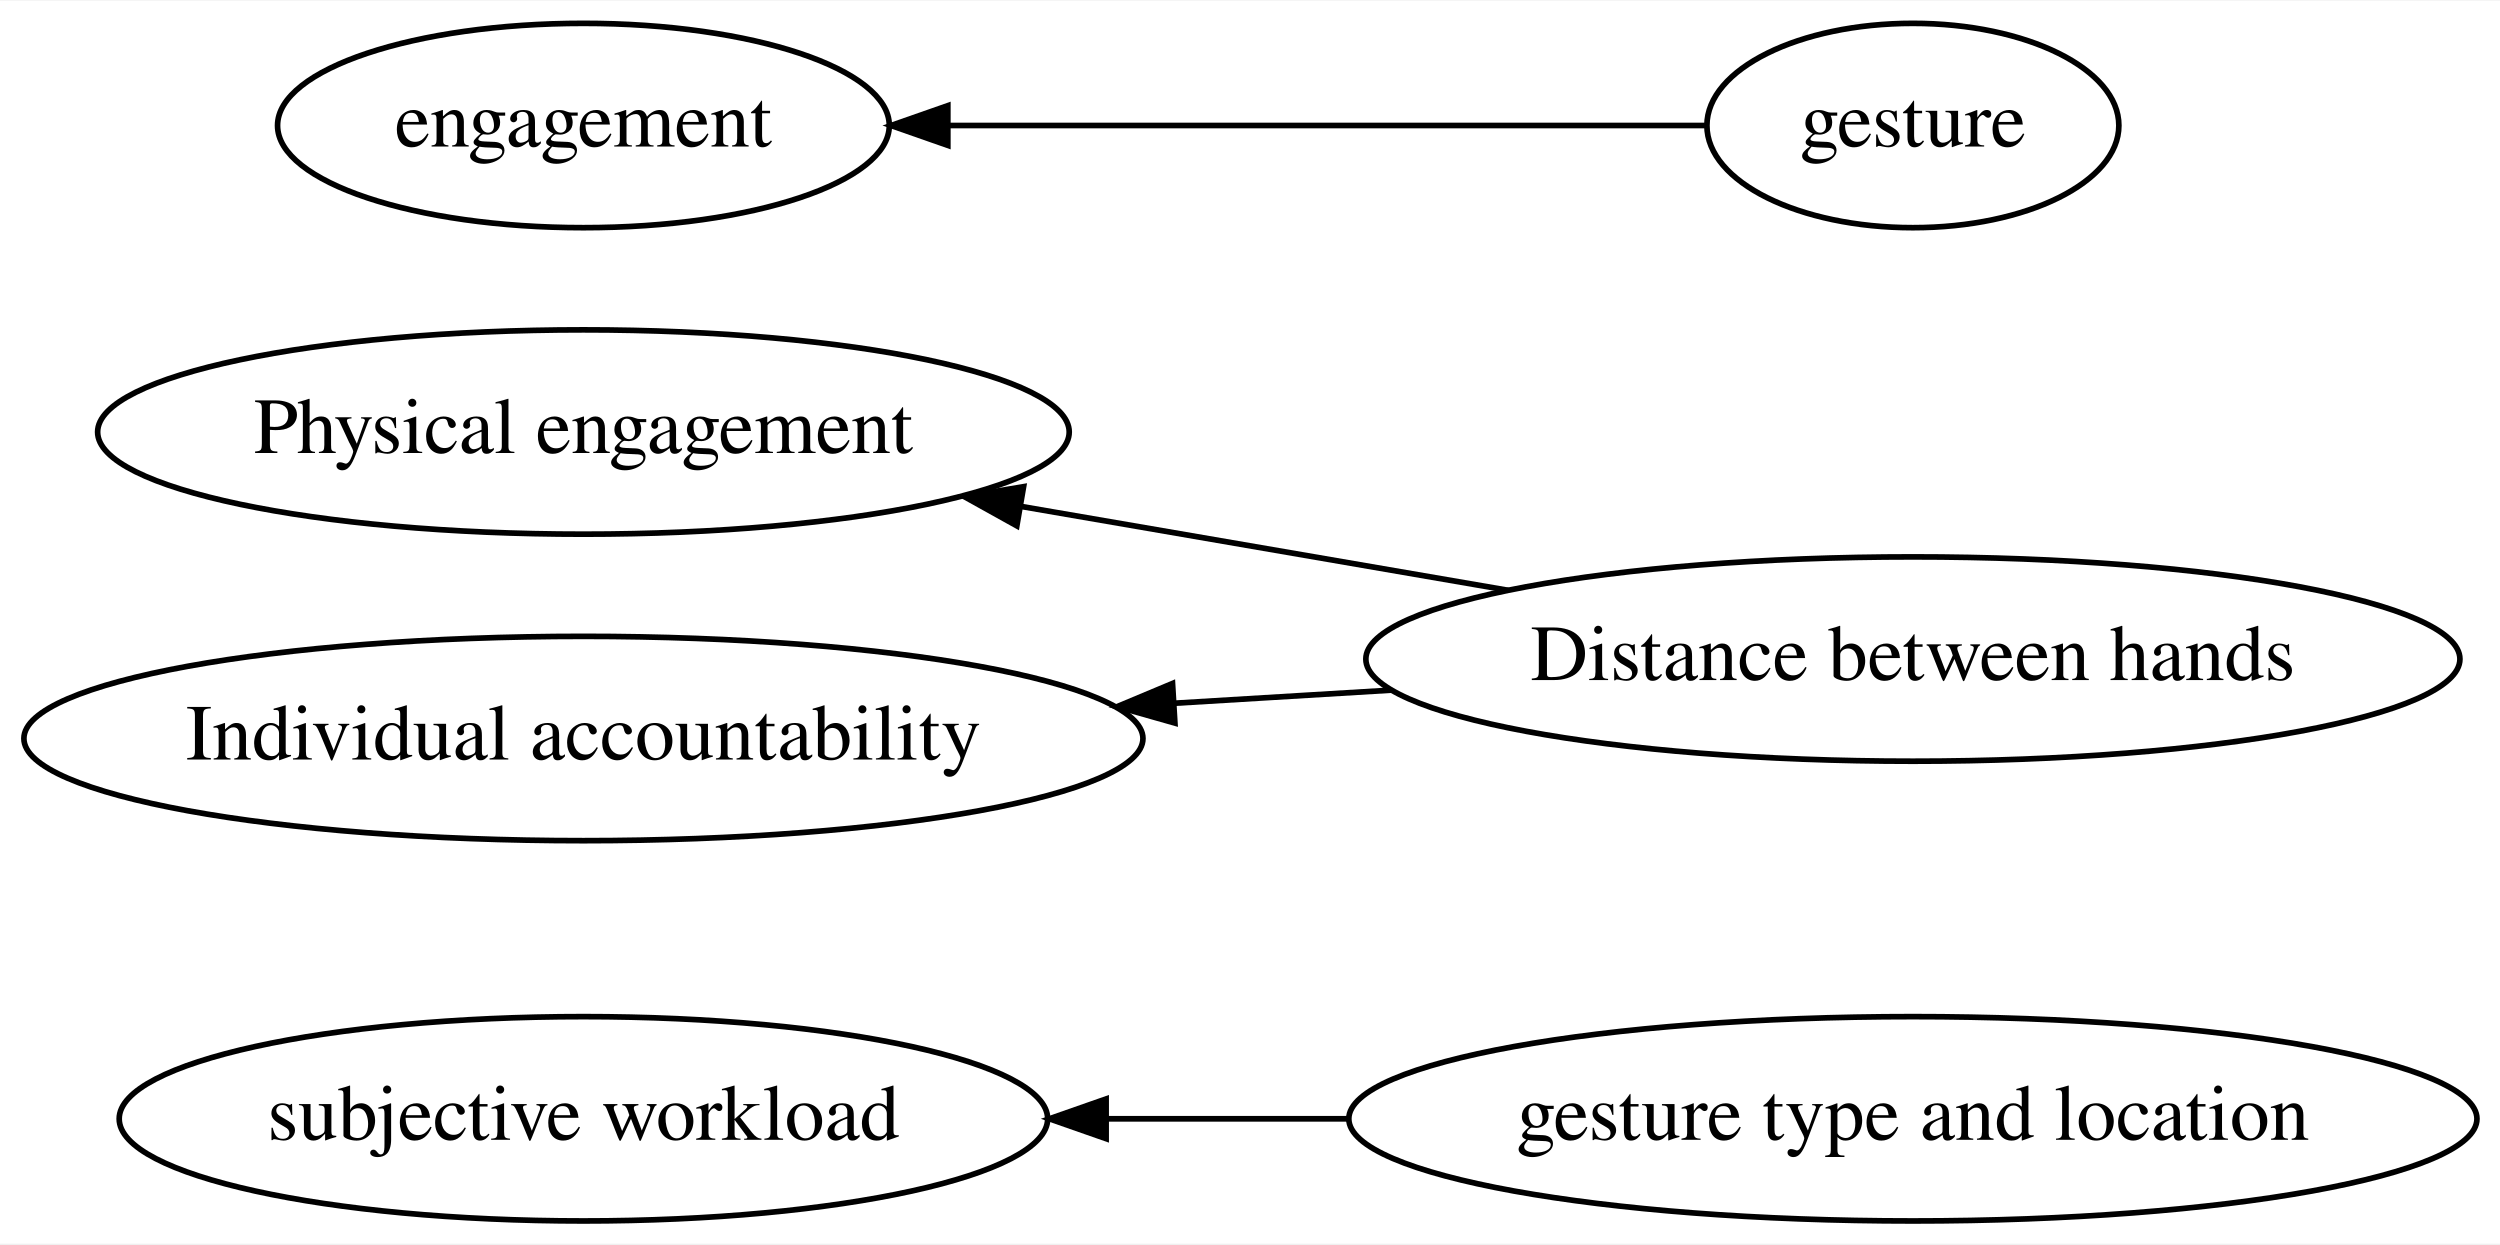
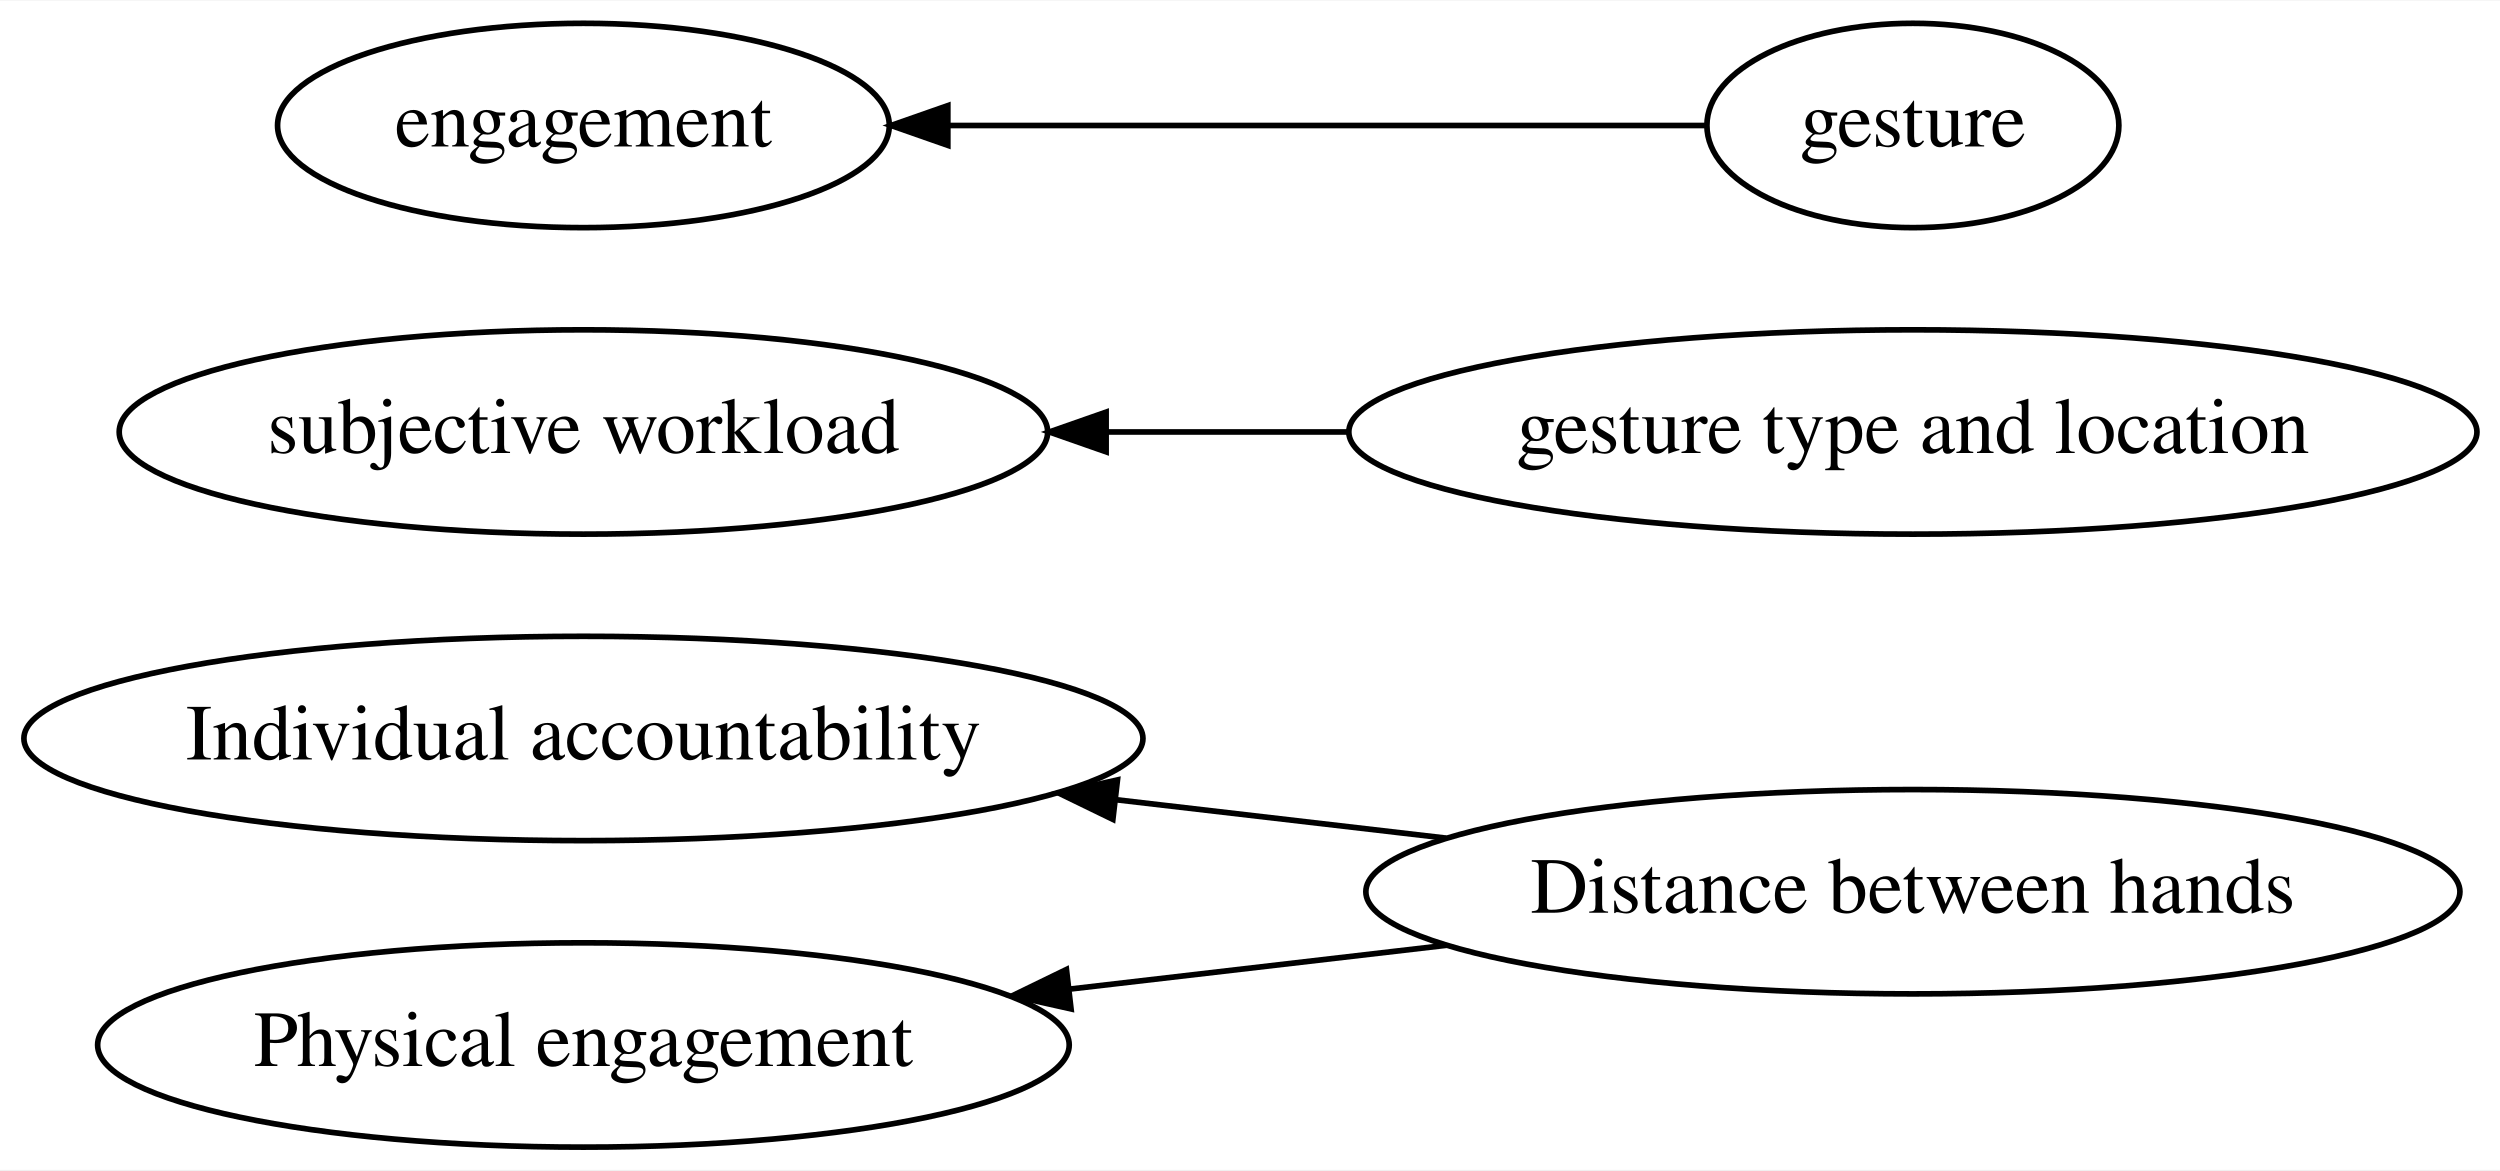
- <svg xmlns="http://www.w3.org/2000/svg" xmlns:xlink="http://www.w3.org/1999/xlink" width="440pt" height="219pt" viewBox="0.00 0.00 440.46 219.00">
-   <g id="graph0" class="graph" transform="scale(1 1) rotate(0) translate(4 215)">
-     <polygon fill="white" stroke="transparent" points="-4,4 -4,-215 436.46,-215 436.46,4 -4,4" />
+ <svg xmlns="http://www.w3.org/2000/svg" xmlns:xlink="http://www.w3.org/1999/xlink" width="440pt" height="206pt" viewBox="0.00 0.00 440.46 206.00">
+   <g id="graph0" class="graph" transform="scale(1 1) rotate(0) translate(4 202)">
+     <polygon fill="white" stroke="transparent" points="-4,4 -4,-202 436.46,-202 436.46,4 -4,4" />
    <g id="node1" class="node">
      <g id="a_node1">
+         <a xlink:href="https://scholar.google.com/scholar?hl=en&amp;q=Using%20Multimodal%20Learning%20Analytics%20to%20Identify%20Aspects%20of%20Collaboration%20in%20Project-Based%20Learning" xlink:title="Distance between hands">
+           <ellipse fill="none" stroke="black" cx="333.02" cy="-45" rx="96.38" ry="18" />
+           <text text-anchor="middle" x="333.02" y="-41.3" font-family="Times,serif" font-size="14.00">Distance between hands</text>
+         </a>
+       </g>
+     </g>
+     <g id="node5" class="node">
+       <ellipse fill="none" stroke="black" cx="98.79" cy="-72" rx="98.58" ry="18" />
+       <text text-anchor="middle" x="98.79" y="-68.3" font-family="Times,serif" font-size="14.00">Individual accountability</text>
+     </g>
+     <g id="edge4" class="edge">
+       <path fill="none" stroke="black" d="M250.8,-54.44C231.98,-56.63 211.8,-58.98 192.53,-61.22" />
+       <polygon fill="black" stroke="black" points="192.07,-57.75 182.54,-62.38 192.88,-64.7 192.07,-57.75" />
+     </g>
+     <g id="node6" class="node">
+       <ellipse fill="none" stroke="black" cx="98.79" cy="-18" rx="85.59" ry="18" />
+       <text text-anchor="middle" x="98.79" y="-14.3" font-family="Times,serif" font-size="14.00">Physical engagement</text>
+     </g>
+     <g id="edge2" class="edge">
+       <path fill="none" stroke="black" d="M250.8,-35.56C229.35,-33.06 206.14,-30.36 184.51,-27.85" />
+       <polygon fill="black" stroke="black" points="184.7,-24.35 174.36,-26.67 183.89,-31.3 184.7,-24.35" />
+     </g>
+     <g id="node2" class="node">
+       <g id="a_node2">
        <a xlink:href="https://scholar.google.com/scholar?hl=en&amp;q=Improving%20Visibility%20of%20Remote%20Gestures%20in%20Distributed%20Tabletop%20Collaboration" xlink:title="gesture type and location">
-           <ellipse fill="none" stroke="black" cx="333.02" cy="-18" rx="99.38" ry="18" />
-           <text text-anchor="middle" x="333.02" y="-14.3" font-family="Times,serif" font-size="14.00">gesture type and location</text>
+           <ellipse fill="none" stroke="black" cx="333.02" cy="-126" rx="99.38" ry="18" />
+           <text text-anchor="middle" x="333.02" y="-122.3" font-family="Times,serif" font-size="14.00">gesture type and location</text>
        </a>
      </g>
    </g>
    <g id="node4" class="node">
-       <ellipse fill="none" stroke="black" cx="98.79" cy="-18" rx="81.79" ry="18" />
-       <text text-anchor="middle" x="98.79" y="-14.3" font-family="Times,serif" font-size="14.00">subjective workload</text>
+       <ellipse fill="none" stroke="black" cx="98.79" cy="-126" rx="81.79" ry="18" />
+       <text text-anchor="middle" x="98.79" y="-122.3" font-family="Times,serif" font-size="14.00">subjective workload</text>
    </g>
    <g id="edge3" class="edge">
-       <path fill="none" stroke="black" d="M233.54,-18C219.41,-18 204.93,-18 190.95,-18" />
-       <polygon fill="black" stroke="black" points="190.88,-14.5 180.88,-18 190.88,-21.5 190.88,-14.5" />
-     </g>
-     <g id="node2" class="node">
-       <g id="a_node2">
-         <a xlink:href="https://scholar.google.com/scholar?hl=en&amp;q=Using%20Multimodal%20Learning%20Analytics%20to%20Identify%20Aspects%20of%20Collaboration%20in%20Project-Based%20Learning" xlink:title="Distance between hands">
-           <ellipse fill="none" stroke="black" cx="333.02" cy="-99" rx="96.38" ry="18" />
-           <text text-anchor="middle" x="333.02" y="-95.3" font-family="Times,serif" font-size="14.00">Distance between hands</text>
-         </a>
-       </g>
-     </g>
-     <g id="node5" class="node">
-       <ellipse fill="none" stroke="black" cx="98.79" cy="-139" rx="85.59" ry="18" />
-       <text text-anchor="middle" x="98.79" y="-135.3" font-family="Times,serif" font-size="14.00">Physical engagement</text>
-     </g>
-     <g id="edge2" class="edge">
-       <path fill="none" stroke="black" d="M261.72,-111.11C234.61,-115.78 203.53,-121.13 175.9,-125.89" />
-       <polygon fill="black" stroke="black" points="175.15,-122.47 165.89,-127.62 176.34,-129.37 175.15,-122.47" />
-     </g>
-     <g id="node6" class="node">
-       <ellipse fill="none" stroke="black" cx="98.79" cy="-85" rx="98.58" ry="18" />
-       <text text-anchor="middle" x="98.79" y="-81.3" font-family="Times,serif" font-size="14.00">Individual accountability</text>
-     </g>
-     <g id="edge4" class="edge">
-       <path fill="none" stroke="black" d="M241.24,-93.53C228.69,-92.77 215.73,-91.99 202.98,-91.22" />
-       <polygon fill="black" stroke="black" points="203,-87.72 192.81,-90.61 202.58,-94.7 203,-87.72" />
+       <path fill="none" stroke="black" d="M233.54,-126C219.41,-126 204.93,-126 190.95,-126" />
+       <polygon fill="black" stroke="black" points="190.88,-122.5 180.88,-126 190.88,-129.5 190.88,-122.5" />
    </g>
    <g id="node3" class="node">
      <g id="a_node3">
        <a xlink:href="https://scholar.google.com/scholar?hl=en&amp;q=The%20Additive%20Value%20of%20Multimodal%20Features%20for%20Predicting%20Engagement,%20Frustration,%20and%20Learning%20during%20Tutoring" xlink:title="gesture">
-           <ellipse fill="none" stroke="black" cx="333.02" cy="-193" rx="36.29" ry="18" />
-           <text text-anchor="middle" x="333.02" y="-189.3" font-family="Times,serif" font-size="14.00">gesture</text>
+           <ellipse fill="none" stroke="black" cx="333.02" cy="-180" rx="36.29" ry="18" />
+           <text text-anchor="middle" x="333.02" y="-176.3" font-family="Times,serif" font-size="14.00">gesture</text>
        </a>
      </g>
    </g>
    <g id="node7" class="node">
-       <ellipse fill="none" stroke="black" cx="98.79" cy="-193" rx="53.89" ry="18" />
-       <text text-anchor="middle" x="98.79" y="-189.3" font-family="Times,serif" font-size="14.00">engagement</text>
+       <ellipse fill="none" stroke="black" cx="98.79" cy="-180" rx="53.89" ry="18" />
+       <text text-anchor="middle" x="98.79" y="-176.3" font-family="Times,serif" font-size="14.00">engagement</text>
    </g>
    <g id="edge1" class="edge">
-       <path fill="none" stroke="black" d="M296.5,-193C261.09,-193 205.96,-193 163.06,-193" />
-       <polygon fill="black" stroke="black" points="162.99,-189.5 152.99,-193 162.99,-196.5 162.99,-189.5" />
+       <path fill="none" stroke="black" d="M296.5,-180C261.09,-180 205.96,-180 163.06,-180" />
+       <polygon fill="black" stroke="black" points="162.99,-176.5 152.99,-180 162.99,-183.5 162.99,-176.5" />
    </g>
  </g>
</svg>
